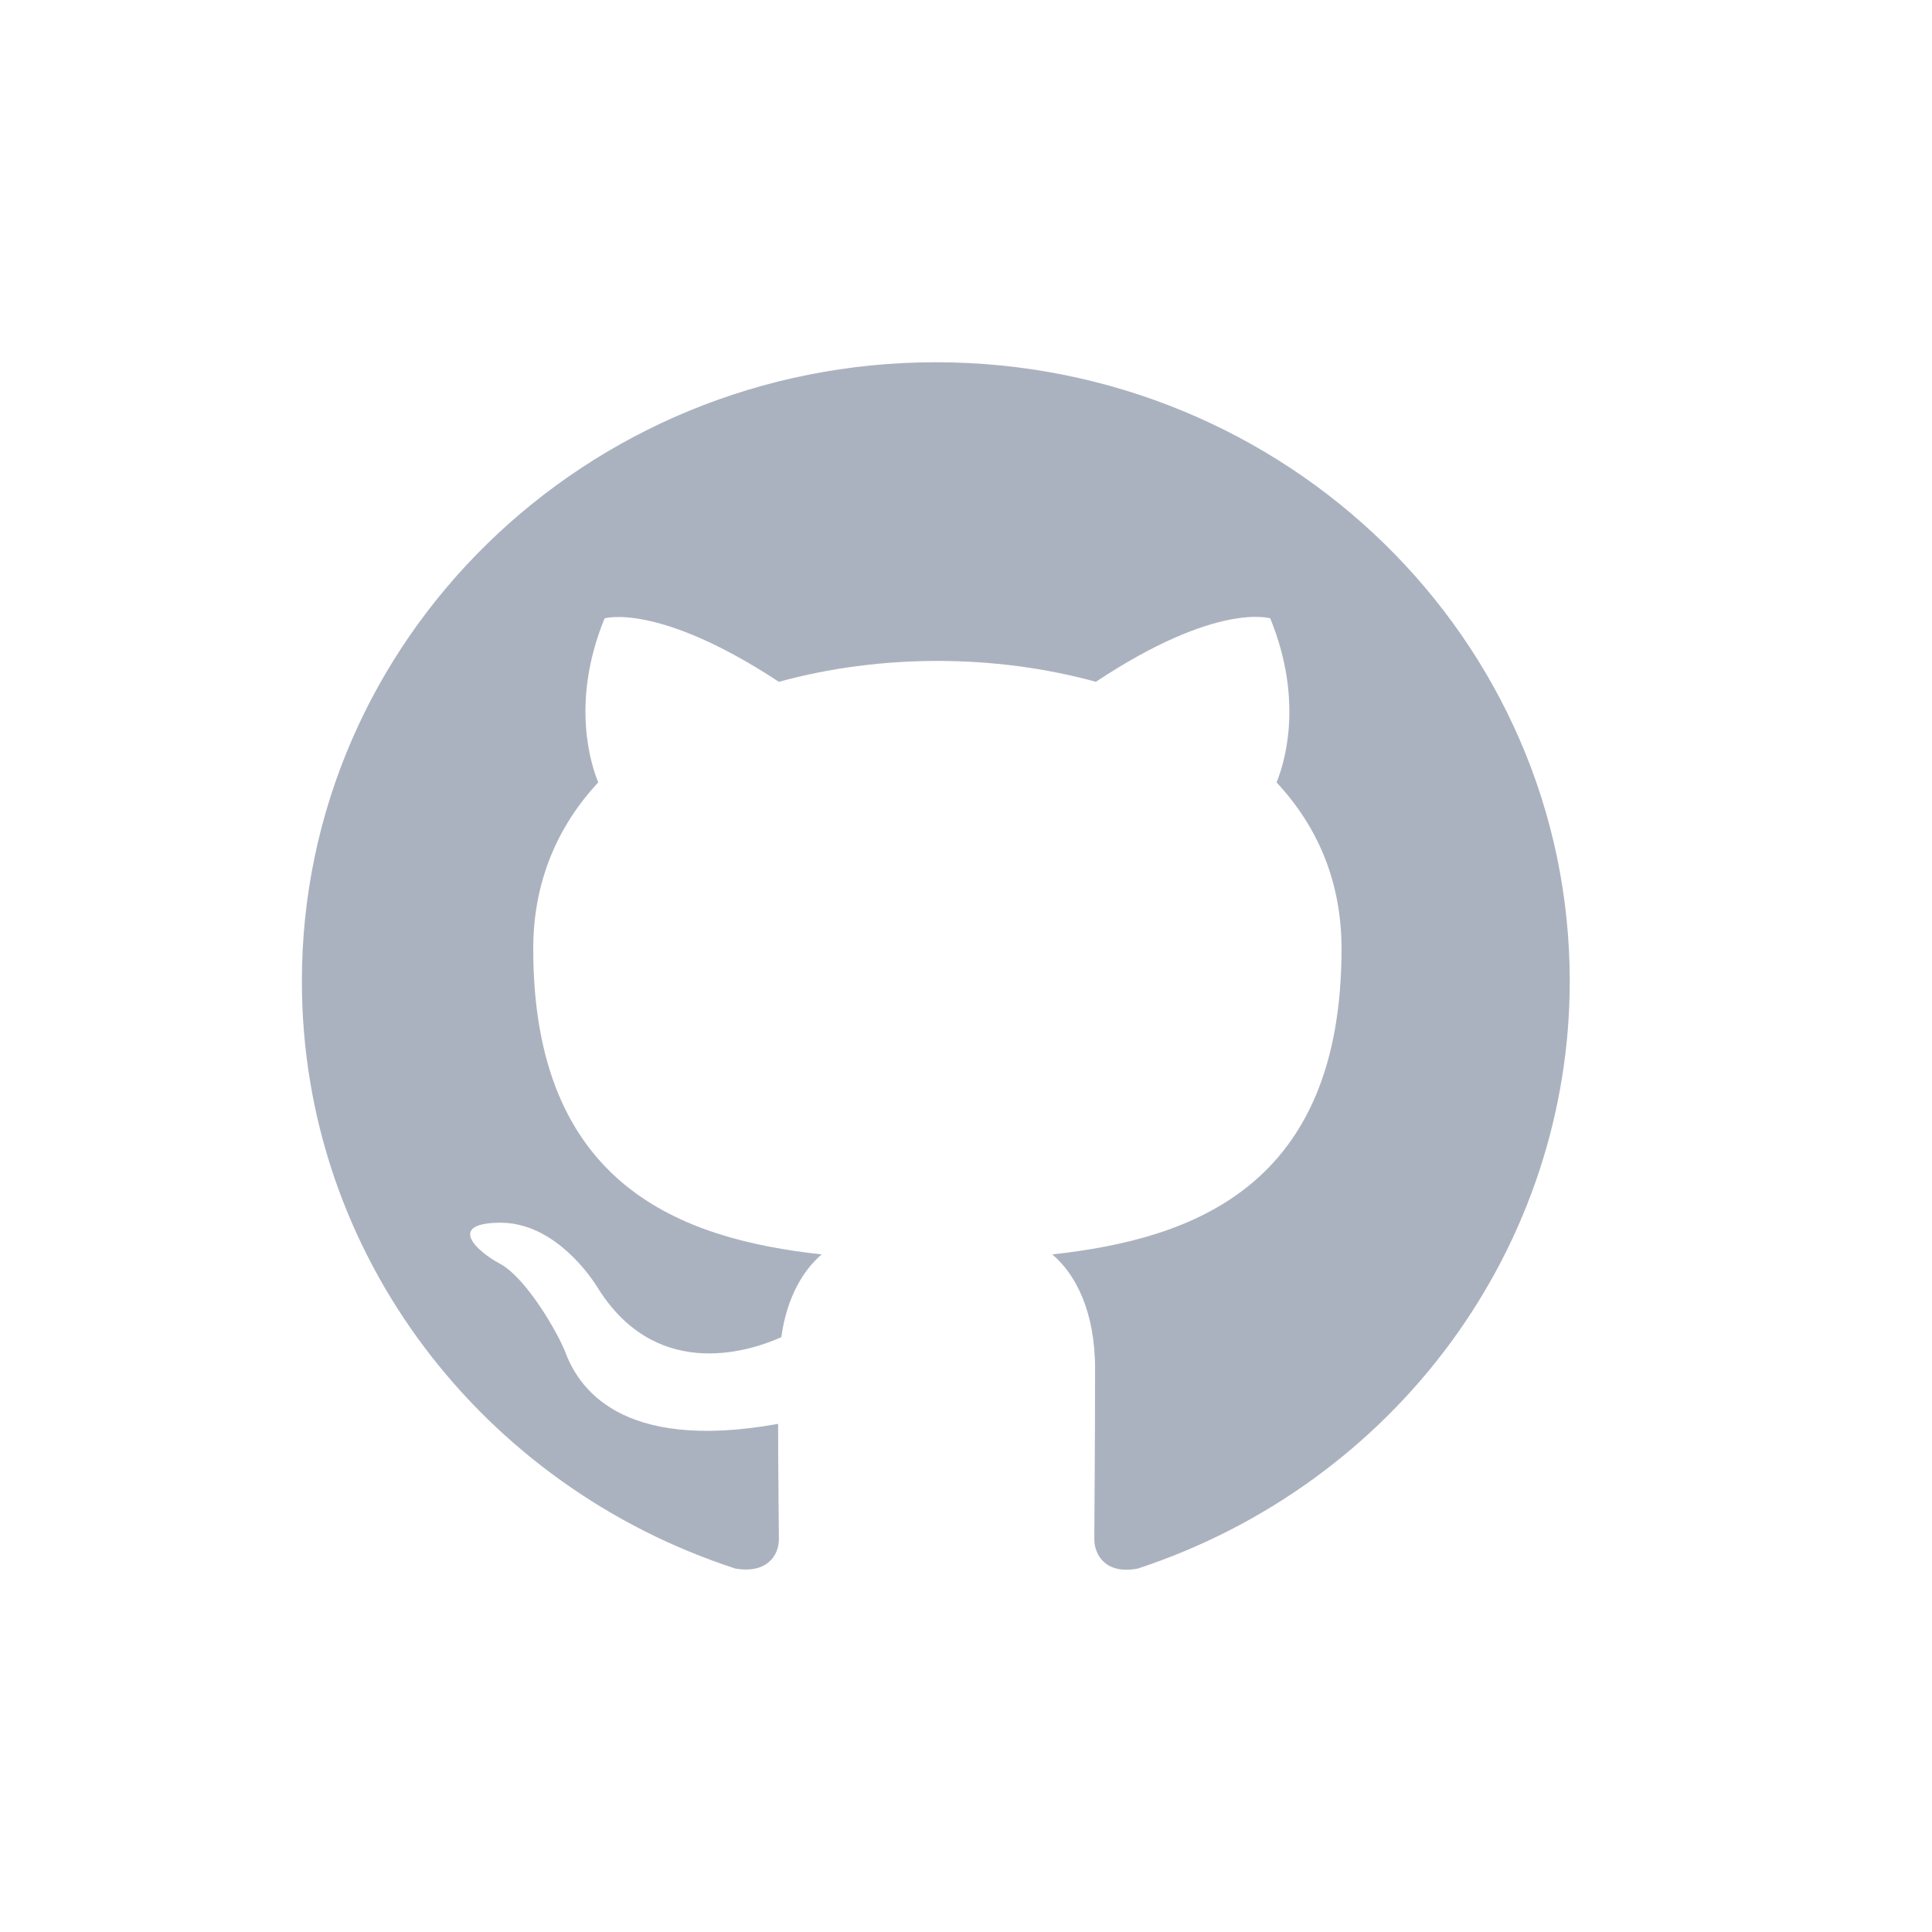
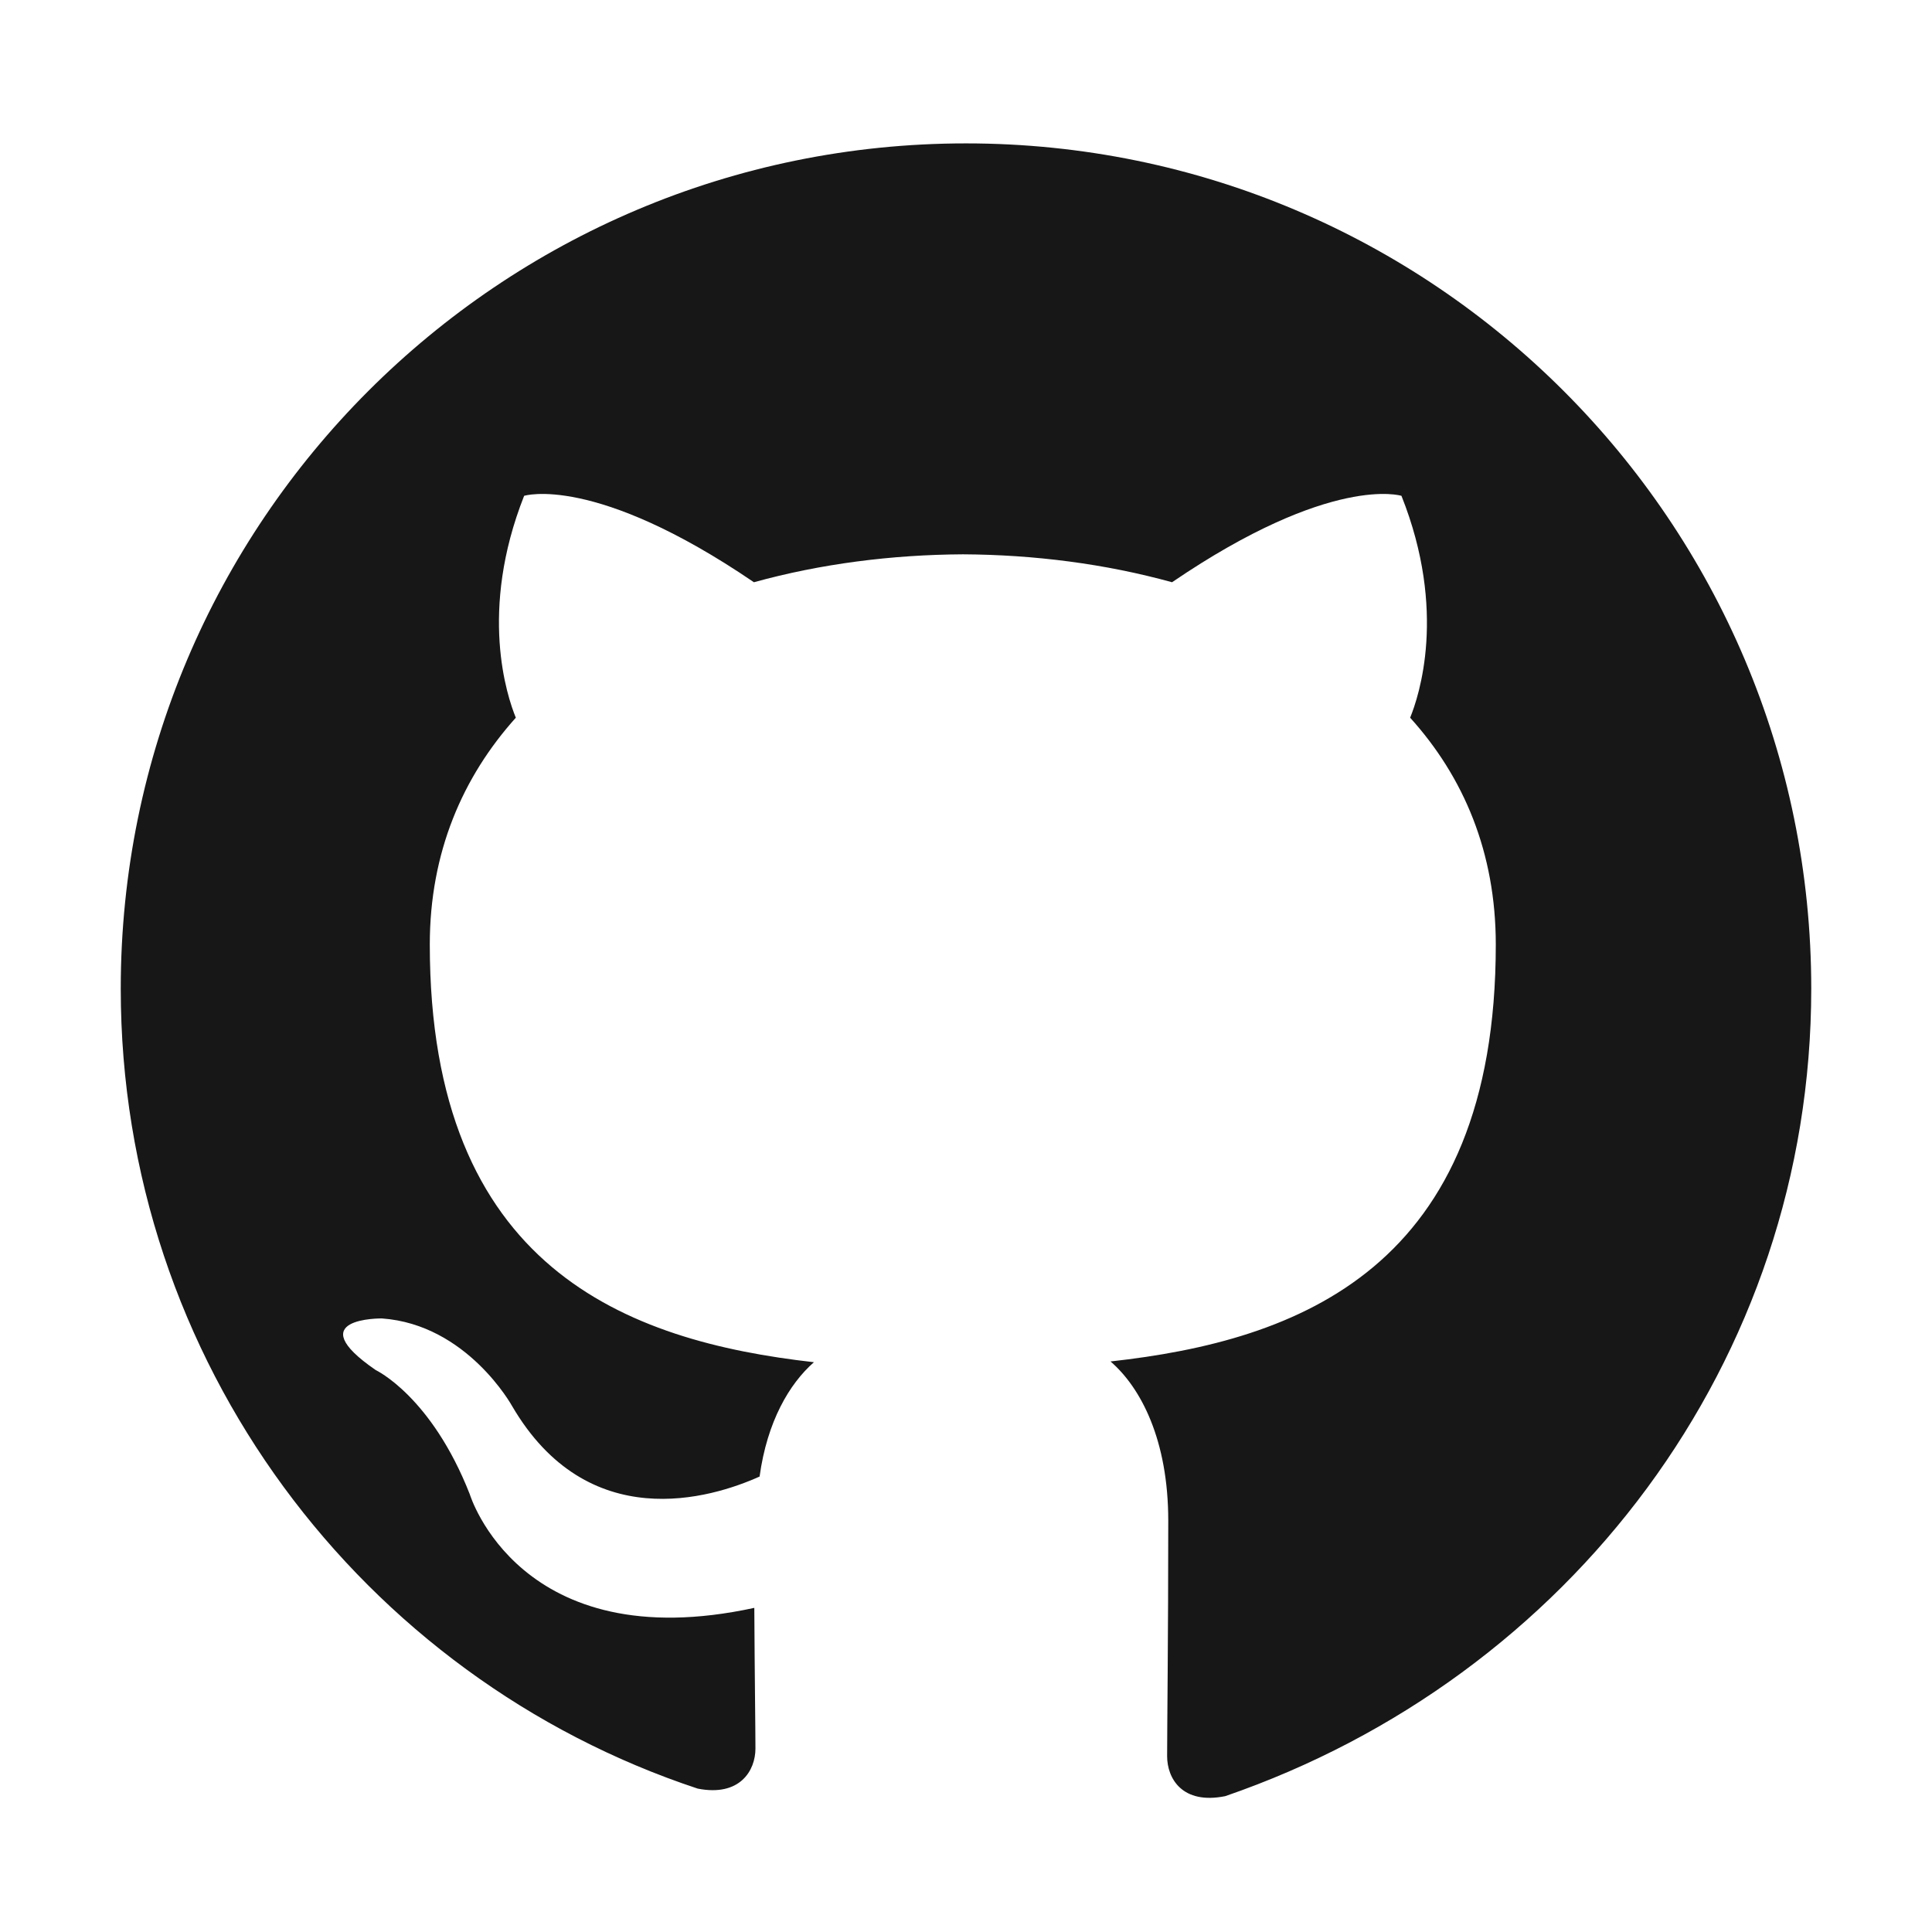
- <svg xmlns="http://www.w3.org/2000/svg" width="32" height="32" viewBox="0 0 32 32" fill="none">
-   <path d="M15.5 6C9.699 6 5 10.588 5 16.253C5 20.79 8.006 24.622 12.179 25.98C12.704 26.07 12.901 25.762 12.901 25.493C12.901 25.25 12.888 24.442 12.888 23.584C10.25 24.058 9.568 22.956 9.357 22.379C9.239 22.084 8.727 21.174 8.281 20.931C7.914 20.739 7.389 20.264 8.268 20.252C9.095 20.239 9.686 20.995 9.883 21.302C10.828 22.853 12.337 22.418 12.941 22.148C13.033 21.482 13.308 21.033 13.61 20.777C11.274 20.521 8.832 19.636 8.832 15.715C8.832 14.6 9.239 13.677 9.909 12.959C9.804 12.703 9.436 11.652 10.014 10.242C10.014 10.242 10.893 9.973 12.901 11.293C13.741 11.062 14.634 10.947 15.526 10.947C16.419 10.947 17.311 11.062 18.151 11.293C20.159 9.96 21.039 10.242 21.039 10.242C21.616 11.652 21.249 12.703 21.144 12.959C21.813 13.677 22.22 14.587 22.22 15.715C22.22 19.649 19.766 20.521 17.429 20.777C17.81 21.098 18.138 21.713 18.138 22.674C18.138 24.045 18.125 25.147 18.125 25.493C18.125 25.762 18.322 26.083 18.847 25.98C20.931 25.294 22.743 23.985 24.026 22.24C25.309 20.495 26 18.401 26 16.253C26 10.588 21.301 6 15.5 6Z" fill="#ABB2BF" />
+ <svg xmlns="http://www.w3.org/2000/svg" width="100" height="100" viewBox="0 0 1024 1024">
+   <path fill="#181717" d="M512 76C264.6 76 64 276.6 64 524c0 197.6 128.2 365.2 305.8 424 22.4 4.4 30.6-9.6 30.6-21.2 0-10.4-.4-38-0.6-74.6-124.4 27-150.8-60.2-150.8-60.2-20.4-52-49.8-65.8-49.8-65.8-40.8-28 3.2-27.4 3.2-27.4 45.2 3.2 69 46.4 69 46.4 40.2 68.8 105.4 49 131.2 37.4 4-29.2 15.8-49.2 28.8-60.6-99.2-11.2-203.6-49.8-203.6-221.4 0-48.8 17.4-88.8 45.6-120.2-4.6-11.2-19.8-56.4 4.4-117.6 0 0 37.2-11.8 121.8 45.8 35.4-9.8 73.2-14.6 110.8-14.8 37.6.2 75.4 5 110.8 14.8 84.6-57.6 121.6-45.8 121.6-45.8 24.4 61.2 9.2 106.4 4.6 117.6 28.4 31.4 45.4 71.4 45.4 120.2 0 171.8-104.6 210-204.2 221 16.2 14 30.6 41.8 30.6 84.4 0 60.8-.6 109.8-.6 124.8 0 11.8 8 25.8 30.8 21.2C831.8 889.2 960 721.6 960 524c0-247.4-200.6-448-448-448z" />
</svg>
